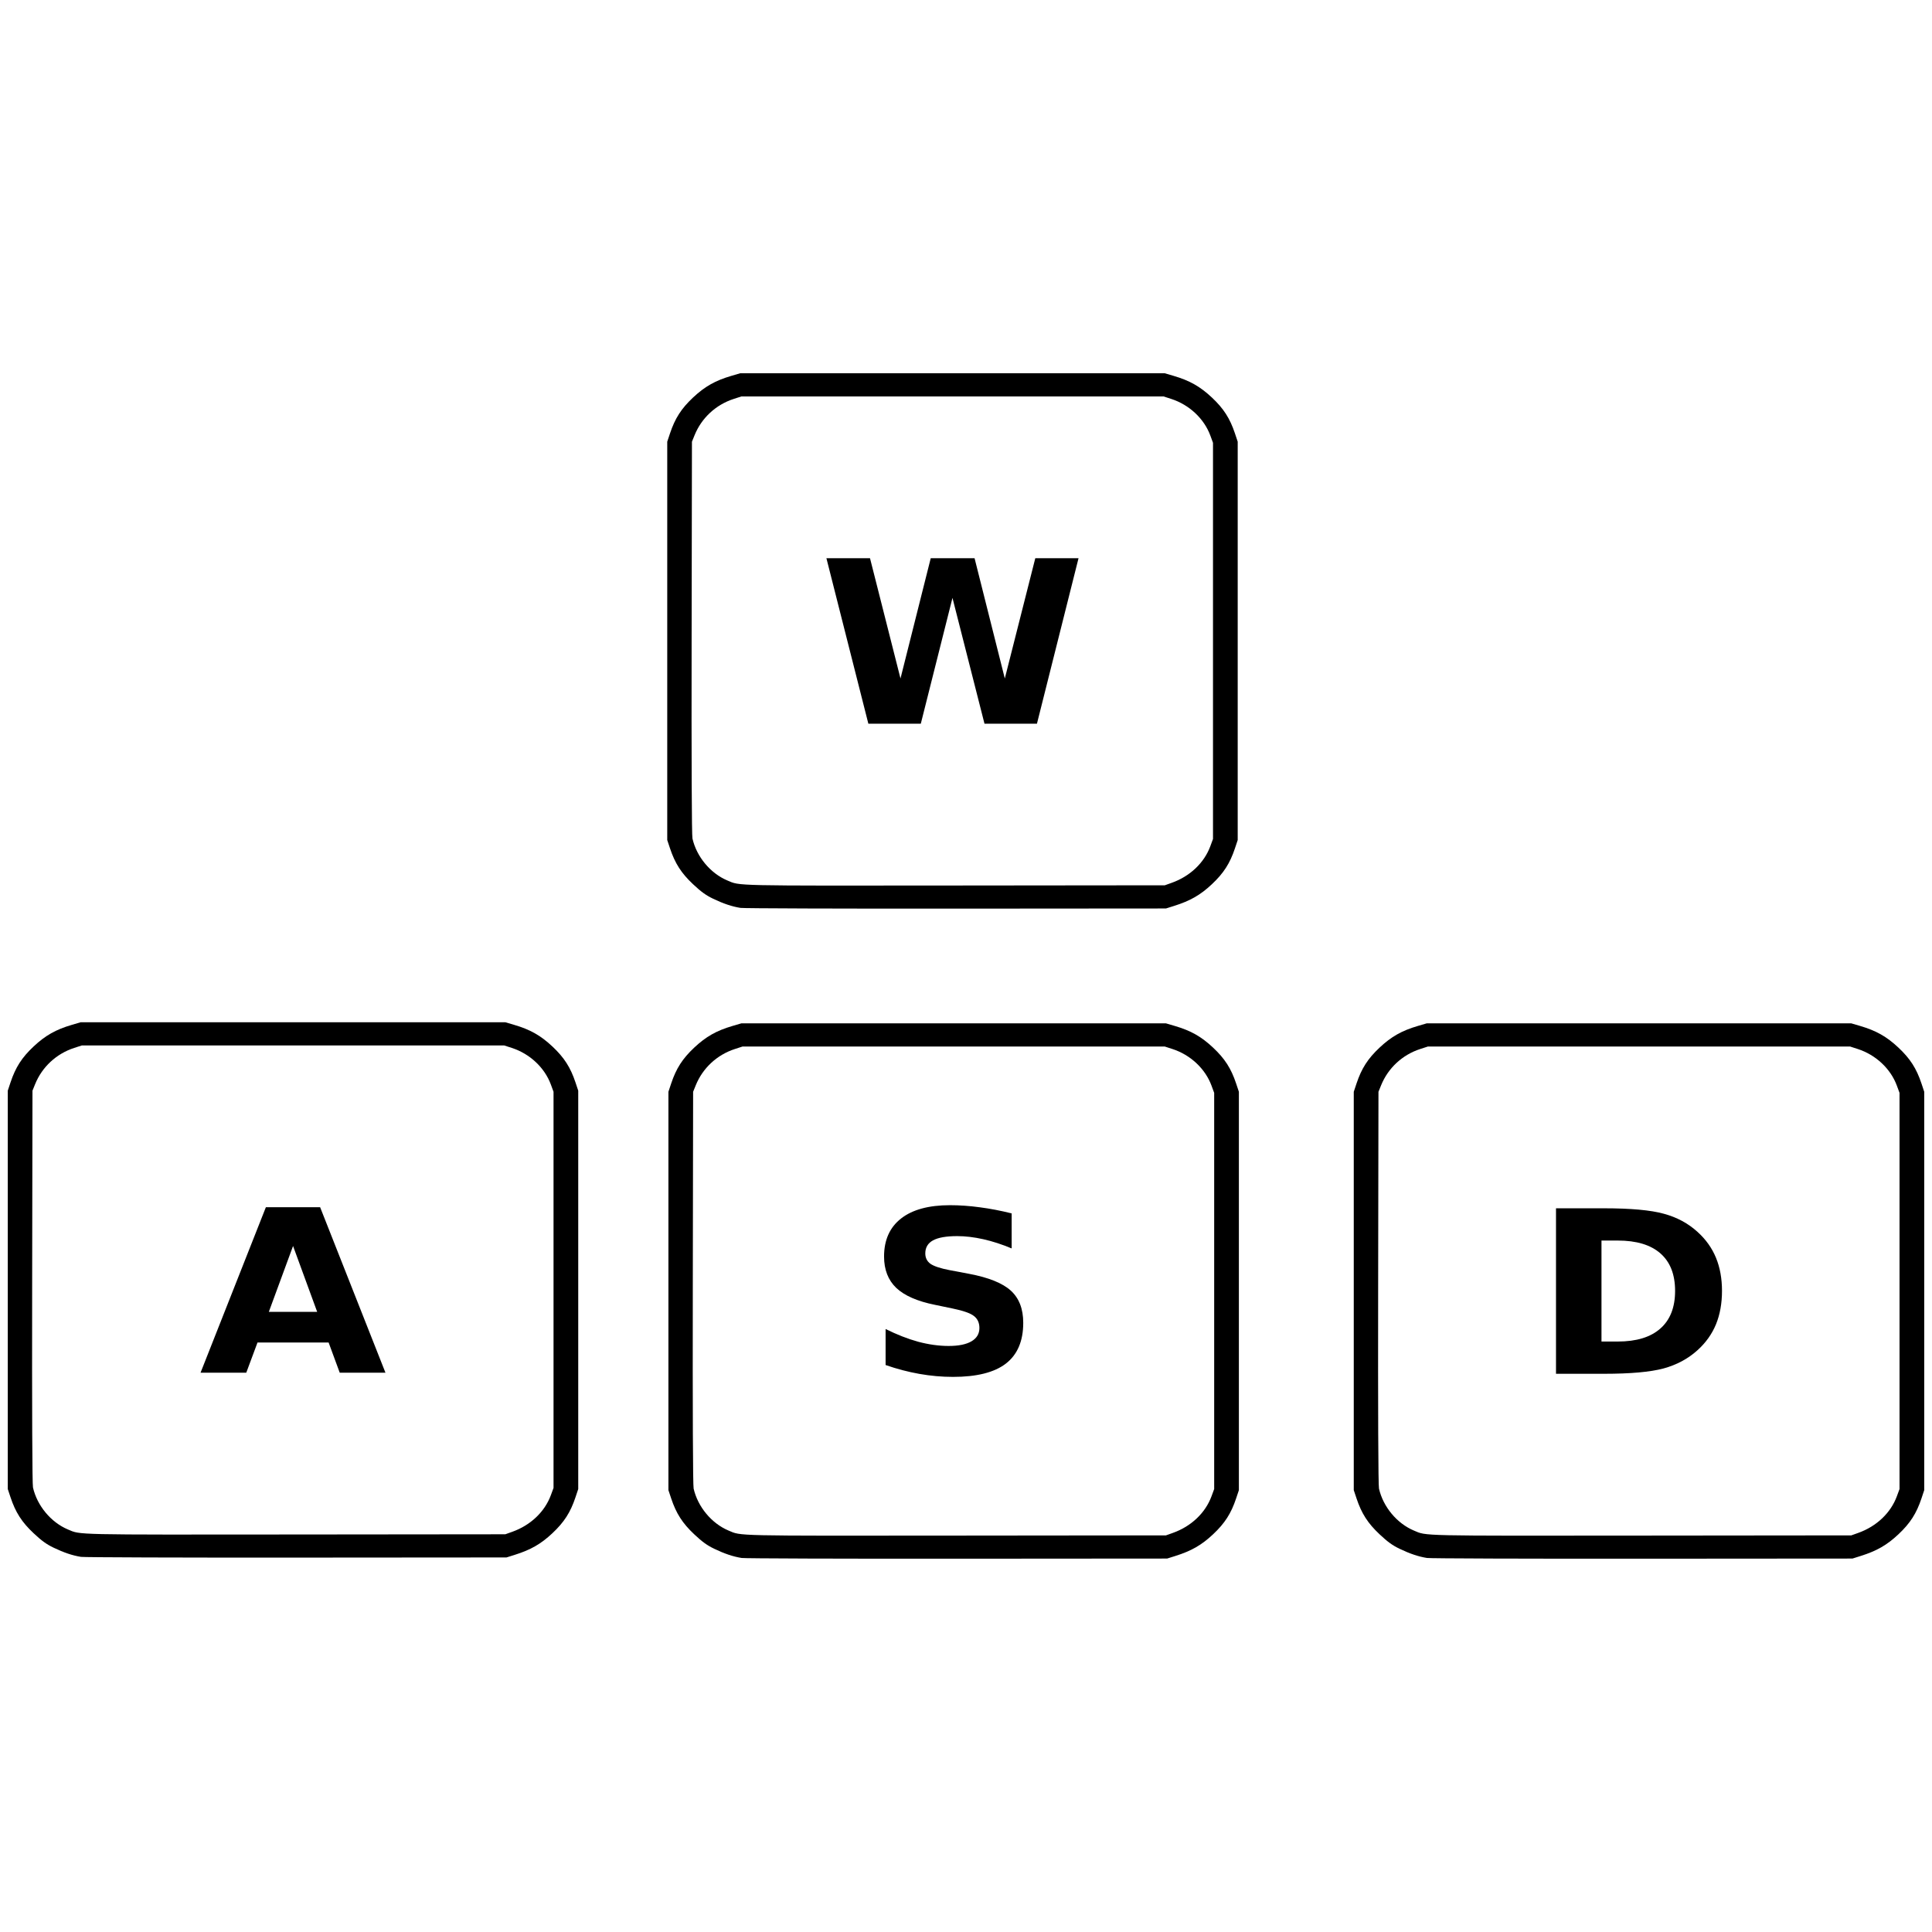
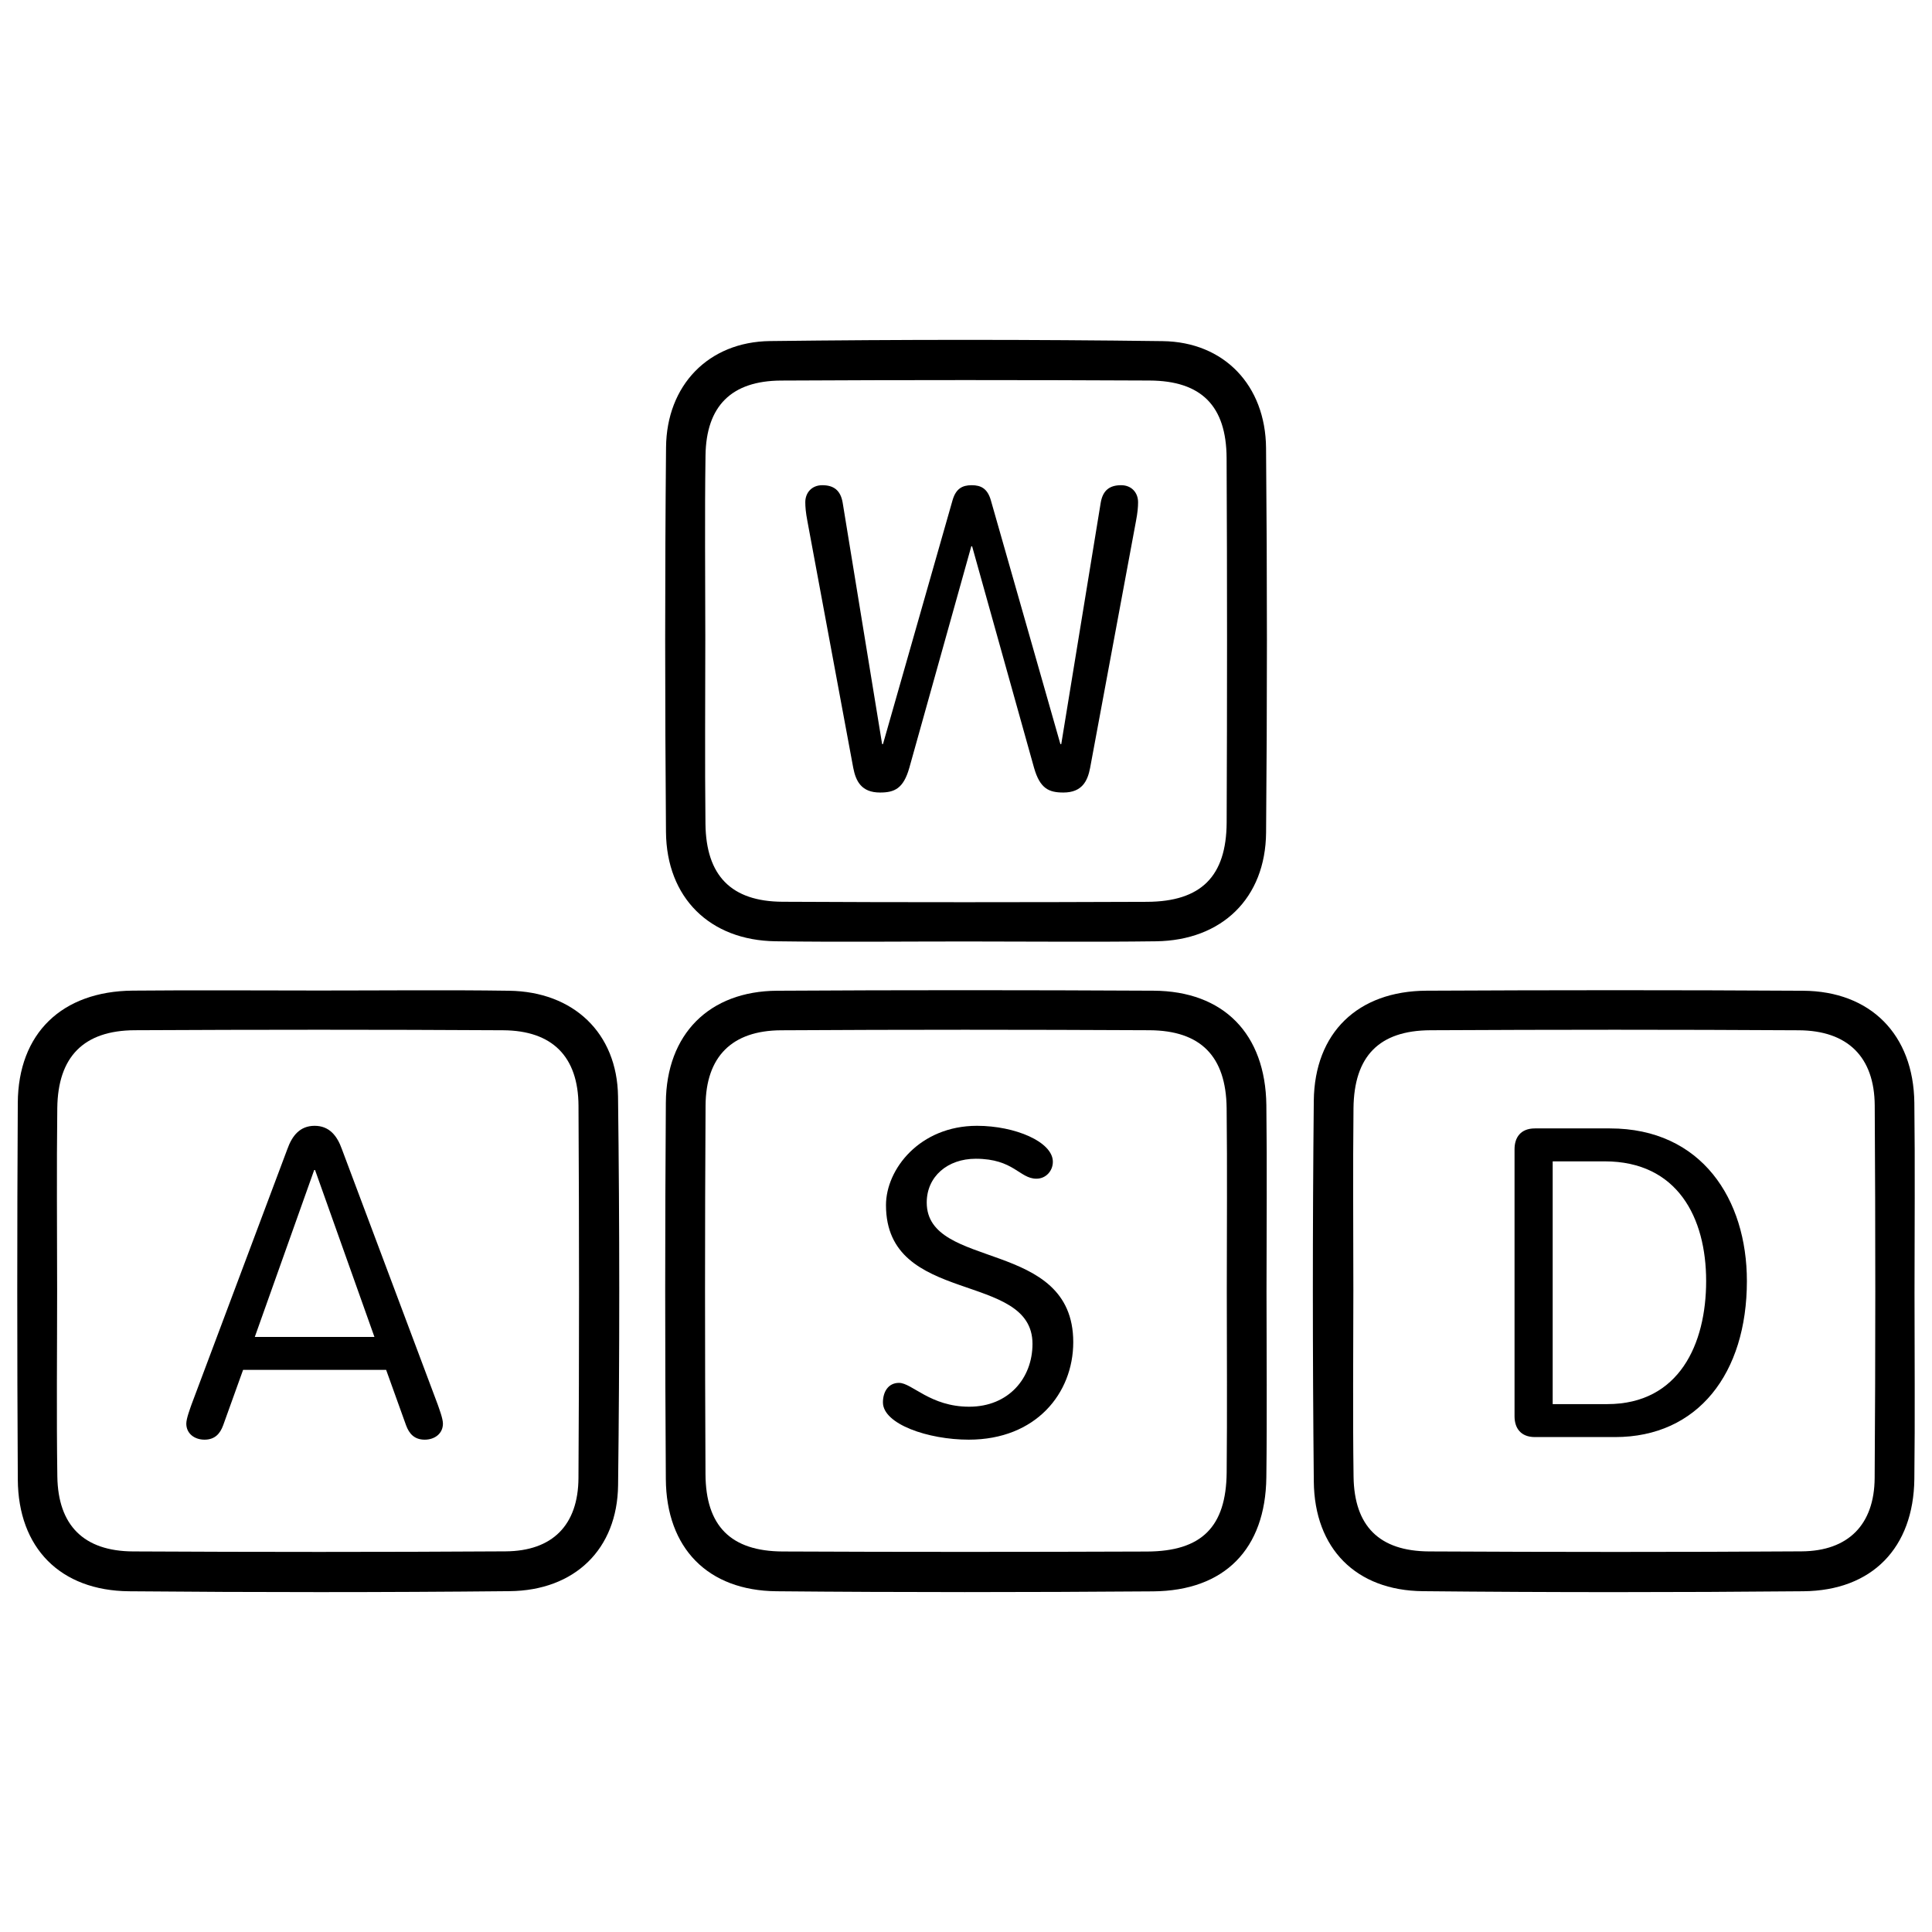
<svg xmlns="http://www.w3.org/2000/svg" viewBox="0 0 640 640" height="640" width="640" id="svg899" version="1.1">
  <defs id="defs903" />
-   <g transform="matrix(1.105305,0,0,1.105305,-33.69758,-33.69758)" id="g1805">
-     <g id="g1644-6" transform="matrix(0.3510137,0,0,0.3293134,14.07994,292.3004)" />
-     <g id="g1783" transform="translate(-7.240202,12.85728)">
-       <g transform="matrix(0.3021505,0,0,0.2834709,226.4981,119.0164)" id="g1644">
-         <path style="fill:#000000;stroke-width:1.167" d="m 109.721,602.22 c -8.437,-1.437 -16.867,-4.449 -27.141,-9.696 -7.14,-3.647 -11.812,-7.245 -19.88,-15.314 -11.645,-11.645 -17.912,-22.041 -22.887,-37.964 l -2.734,-8.75 V 319.91 109.324 l 2.734,-8.75 c 4.974,-15.923 11.242,-26.319 22.887,-37.964 11.645,-11.645 22.041,-17.912 37.964,-22.887 l 8.75,-2.734 H 320 530.586 l 8.75,2.734 c 15.923,4.974 26.319,11.242 37.964,22.887 11.645,11.645 17.912,22.041 22.887,37.964 l 2.734,8.75 V 319.91 530.496 l -2.734,8.75 c -4.974,15.923 -11.242,26.319 -22.887,37.964 -11.377,11.377 -21.409,17.517 -37.381,22.879 l -8.167,2.741 -208.253,0.165 c -114.539,0.091 -210.74,-0.258 -213.779,-0.776 z M 537.492,575.7 c 18.191,-6.928 32.186,-21.093 38.297,-38.762 l 2.631,-7.609 V 319.91 110.491 l -2.631,-7.609 C 569.59,84.959 554.951,70.32 537.028,64.121 l -7.609,-2.631 H 320 110.581 l -7.609,2.631 C 85.303,70.232 71.138,84.227 64.21,102.418 l -2.63,6.906 -0.316,207.086 c -0.201,131.723 0.099,209.037 0.824,212.448 4.094,19.247 17.825,36.845 34.62,44.371 12.962,5.808 2.578,5.563 225.626,5.324 l 208.253,-0.223 z" id="path1573" />
-         <g id="flowRoot1593" style="font-style:normal;font-weight:normal;font-size:40px;line-height:1.25;font-family:sans-serif;letter-spacing:0px;word-spacing:0px;fill:#000000;fill-opacity:1;stroke:none" transform="translate(32.01367,-30.92578)" aria-label="W">
-           <path id="path3919" style="font-style:normal;font-variant:normal;font-weight:bold;font-stretch:normal;font-size:240px;font-family:sans-serif;-inkscape-font-specification:'sans-serif Bold'" d="m 162.947,263.445 h 43.242 l 30.234,127.148 30,-127.148 h 43.477 l 30,127.148 30.234,-127.148 h 42.891 l -41.25,174.961 H 319.744 L 287.986,305.398 256.58,438.406 h -52.031 z" />
-         </g>
-       </g>
-       <path style="fill:#000000;stroke-width:1.004" d="m 136.533,582.814 c -7.263,-1.237 -14.519,-3.829 -23.363,-8.346 -6.146,-3.139 -10.168,-6.237 -17.113,-13.182 -10.024,-10.024 -15.419,-18.973 -19.701,-32.679 l -2.353,-7.532 V 339.803 158.532 l 2.353,-7.532 c 4.282,-13.706 9.677,-22.655 19.701,-32.679 10.024,-10.024 18.973,-15.419 32.679,-19.701 l 7.532,-2.353 h 181.271 181.271 l 7.532,2.353 c 13.706,4.282 22.655,9.677 32.679,19.701 10.024,10.024 15.419,18.973 19.701,32.679 l 2.353,7.532 v 181.271 181.271 l -2.353,7.532 c -4.282,13.706 -9.677,22.655 -19.701,32.679 -9.794,9.794 -18.429,15.079 -32.177,19.694 l -7.03,2.36 -179.263,0.142 c -98.594,0.078 -181.403,-0.222 -184.02,-0.668 z m 368.223,-22.828 c 15.658,-5.964 27.705,-18.157 32.965,-33.366 l 2.265,-6.549 V 339.803 159.536 l -2.265,-6.549 c -5.336,-15.428 -17.937,-28.029 -33.365,-33.365 l -6.549,-2.265 H 317.54 137.273 l -6.549,2.265 c -15.209,5.26 -27.403,17.307 -33.366,32.965 l -2.264,5.945 -0.272,178.258 c -0.173,113.386 0.085,179.938 0.709,182.874 3.524,16.568 15.344,31.716 29.801,38.194 11.157,4.999 2.219,4.788 194.217,4.583 l 179.263,-0.192 z" id="path1573-2" transform="matrix(0.3510137,0,0,0.3293134,14.07994,292.3004)" />
-       <g id="flowRoot1593-8" style="font-style:normal;font-weight:normal;font-size:40px;line-height:1.25;font-family:sans-serif;letter-spacing:0px;word-spacing:0px;fill:#000000;fill-opacity:1;stroke:none" transform="matrix(0.3021505,0,0,0.2834709,50.40499,304.7504)" aria-label="A">
-         <path id="path3922" style="font-style:normal;font-variant:normal;font-weight:bold;font-stretch:normal;font-size:240px;font-family:sans-serif;-inkscape-font-specification:'sans-serif Bold'" d="m 284.002,406.531 h -70.547 l -11.133,31.875 H 156.971 l 64.805,-174.961 h 53.789 l 64.805,174.961 h -45.352 z m -59.297,-32.461 h 47.93 l -23.906,-69.609 z" />
-       </g>
-       <g transform="matrix(0.3021505,0,0,0.2834709,226.8507,313.8476)" id="g1644-6-4">
-         <path style="fill:#000000;stroke-width:1.167" d="m 109.721,602.22 c -8.437,-1.437 -16.867,-4.449 -27.141,-9.696 -7.14,-3.647 -11.812,-7.245 -19.88,-15.314 -11.645,-11.645 -17.912,-22.041 -22.887,-37.964 l -2.734,-8.75 V 319.91 109.324 l 2.734,-8.75 c 4.974,-15.923 11.242,-26.319 22.887,-37.964 11.645,-11.645 22.041,-17.912 37.964,-22.887 l 8.75,-2.734 H 320 530.586 l 8.75,2.734 c 15.923,4.974 26.319,11.242 37.964,22.887 11.645,11.645 17.912,22.041 22.887,37.964 l 2.734,8.75 V 319.91 530.496 l -2.734,8.75 c -4.974,15.923 -11.242,26.319 -22.887,37.964 -11.377,11.377 -21.409,17.517 -37.381,22.879 l -8.167,2.741 -208.253,0.165 c -114.539,0.091 -210.74,-0.258 -213.779,-0.776 z M 537.492,575.7 c 18.191,-6.928 32.186,-21.093 38.297,-38.762 l 2.631,-7.609 V 319.91 110.491 l -2.631,-7.609 C 569.59,84.959 554.951,70.32 537.028,64.121 l -7.609,-2.631 H 320 110.581 l -7.609,2.631 C 85.303,70.232 71.138,84.227 64.21,102.418 l -2.63,6.906 -0.316,207.086 c -0.201,131.723 0.099,209.037 0.824,212.448 4.094,19.247 17.825,36.845 34.62,44.371 12.962,5.808 2.578,5.563 225.626,5.324 l 208.253,-0.223 z" id="path1573-2-0" />
-         <g id="flowRoot1593-8-6" style="font-style:normal;font-weight:normal;font-size:40px;line-height:1.25;font-family:sans-serif;letter-spacing:0px;word-spacing:0px;fill:#000000;fill-opacity:1;stroke:none" transform="translate(77.95117,-31.04297)" aria-label="S">
-           <path id="path3925" style="font-style:normal;font-variant:normal;font-weight:bold;font-stretch:normal;font-size:240px;font-family:sans-serif;-inkscape-font-specification:'sans-serif Bold'" d="m 299.588,268.953 v 37.031 q -14.414,-6.445 -28.125,-9.727 -13.711,-3.281 -25.898,-3.281 -16.172,0 -23.906,4.453 -7.734,4.453 -7.734,13.828 0,7.031 5.156,11.016 5.273,3.867 18.984,6.68 l 19.219,3.867 q 29.18,5.859 41.484,17.812 12.305,11.953 12.305,33.984 0,28.945 -17.227,43.125 -17.109,14.062 -52.383,14.062 -16.641,0 -33.398,-3.164 -16.758,-3.164 -33.516,-9.375 v -38.086 q 16.758,8.906 32.344,13.477 15.703,4.453 30.234,4.453 14.766,0 22.617,-4.922 7.852,-4.922 7.852,-14.062 0,-8.203 -5.391,-12.656 -5.273,-4.453 -21.211,-7.969 l -17.461,-3.867 q -26.25,-5.625 -38.438,-17.93 -12.07,-12.305 -12.07,-33.164 0,-26.133 16.875,-40.195 16.875,-14.062 48.516,-14.062 14.414,0 29.648,2.227 15.234,2.109 31.523,6.445 z" />
-         </g>
-       </g>
-       <g transform="matrix(0.3021505,0,0,0.2834709,432.2515,313.8476)" id="g1644-6-4-8">
-         <path style="fill:#000000;stroke-width:1.167" d="m 109.721,602.22 c -8.437,-1.437 -16.867,-4.449 -27.141,-9.696 -7.14,-3.647 -11.812,-7.245 -19.88,-15.314 -11.645,-11.645 -17.912,-22.041 -22.887,-37.964 l -2.734,-8.75 V 319.91 109.324 l 2.734,-8.75 c 4.974,-15.923 11.242,-26.319 22.887,-37.964 11.645,-11.645 22.041,-17.912 37.964,-22.887 l 8.75,-2.734 H 320 530.586 l 8.75,2.734 c 15.923,4.974 26.319,11.242 37.964,22.887 11.645,11.645 17.912,22.041 22.887,37.964 l 2.734,8.75 V 319.91 530.496 l -2.734,8.75 c -4.974,15.923 -11.242,26.319 -22.887,37.964 -11.377,11.377 -21.409,17.517 -37.381,22.879 l -8.167,2.741 -208.253,0.165 c -114.539,0.091 -210.74,-0.258 -213.779,-0.776 z M 537.492,575.7 c 18.191,-6.928 32.186,-21.093 38.297,-38.762 l 2.631,-7.609 V 319.91 110.491 l -2.631,-7.609 C 569.59,84.959 554.951,70.32 537.028,64.121 l -7.609,-2.631 H 320 110.581 l -7.609,2.631 C 85.303,70.232 71.138,84.227 64.21,102.418 l -2.63,6.906 -0.316,207.086 c -0.201,131.723 0.099,209.037 0.824,212.448 4.094,19.247 17.825,36.845 34.62,44.371 12.962,5.808 2.578,5.563 225.626,5.324 l 208.253,-0.223 z" id="path1573-2-0-1" />
-         <g id="flowRoot1593-8-6-3" style="font-style:normal;font-weight:normal;font-size:40px;line-height:1.25;font-family:sans-serif;letter-spacing:0px;word-spacing:0px;fill:#000000;fill-opacity:1;stroke:none" transform="translate(59.8457,-30.92578)" aria-label="D">
-           <path id="path3928" style="font-style:normal;font-variant:normal;font-weight:bold;font-stretch:normal;font-size:240px;font-family:sans-serif;-inkscape-font-specification:'sans-serif Bold'" d="m 222.947,297.547 v 106.758 h 16.172 q 27.656,0 42.188,-13.711 14.648,-13.711 14.648,-39.844 0,-26.016 -14.531,-39.609 -14.531,-13.594 -42.305,-13.594 z m -45.117,-34.102 h 47.578 q 39.844,0 59.297,5.742 19.57,5.625 33.516,19.219 12.305,11.836 18.281,27.305 5.977,15.469 5.977,35.039 0,19.805 -5.977,35.391 -5.977,15.469 -18.281,27.305 -14.062,13.594 -33.75,19.336 -19.688,5.625 -59.062,5.625 h -47.578 z" />
-         </g>
-       </g>
+   <g style="fill:#000000" transform="matrix(4.309574,0,0,4.309574,-708.4542,-2122.579)" id="g2004">
+     <g style="fill:#000000" id="g24" transform="matrix(1.333333,0,0,-1.333333,311.5534,591.9074)">
+       <path d="m 0,0 c 0,-3.579 0.033,-7.158 -0.01,-10.736 -0.048,-3.957 -2.429,-6.427 -6.394,-6.464 -7.314,-0.068 -14.627,-0.069 -21.941,0.004 -3.849,0.038 -6.248,2.45 -6.286,6.322 -0.072,7.313 -0.073,14.627 -10e-4,21.939 0.04,3.942 2.543,6.338 6.499,6.357 7.236,0.036 14.472,0.041 21.706,-0.003 3.899,-0.023 6.368,-2.532 6.417,-6.449 C 0.035,7.314 0,3.657 0,0 m -32.351,0.142 c 0,-3.579 -0.038,-7.159 0.012,-10.737 0.04,-2.852 1.485,-4.295 4.356,-4.309 7.158,-0.037 14.317,-0.043 21.474,0.004 2.681,0.017 4.194,1.533 4.211,4.23 0.05,7.159 0.048,14.318 0.004,21.476 -0.018,2.796 -1.559,4.318 -4.377,4.334 -7.079,0.042 -14.16,0.039 -21.241,0.002 -2.959,-0.015 -4.398,-1.5 -4.431,-4.496 -0.038,-3.501 -0.009,-7.002 -0.008,-10.504" style="fill:#000000;fill-opacity:1;fill-rule:nonzero;stroke:none" id="path26" />
+     </g>
+     <g style="fill:#000000" id="g28" transform="matrix(1.333333,0,0,-1.333333,238.6238,564.8937)">
+       <path d="m 0,0 c -3.657,0 -7.314,-0.04 -10.971,0.011 -3.778,0.053 -6.279,2.504 -6.31,6.304 -0.06,7.391 -0.065,14.783 0.004,22.173 0.032,3.575 2.444,6.082 5.994,6.125 7.546,0.092 15.094,0.094 22.639,-0.004 3.546,-0.046 5.925,-2.556 5.957,-6.158 C 17.38,21.061 17.38,13.669 17.315,6.278 17.282,2.492 14.766,0.06 10.97,0.01 7.313,-0.038 3.656,0 0,0 m -15.014,17.518 c 0,-3.579 -0.031,-7.159 0.009,-10.738 0.034,-2.986 1.486,-4.476 4.442,-4.491 7.003,-0.037 14.007,-0.031 21.01,-0.004 3.119,0.012 4.58,1.464 4.595,4.578 0.029,7.003 0.031,14.006 -0.003,21.01 -0.015,3.001 -1.456,4.451 -4.44,4.465 -7.081,0.034 -14.163,0.036 -21.245,-0.002 -2.862,-0.015 -4.314,-1.467 -4.356,-4.313 -0.051,-3.501 -0.012,-7.003 -0.012,-10.505" style="fill:#000000;fill-opacity:1;fill-rule:nonzero;stroke:none" id="path30" />
+     </g>
+     <g style="fill:#000000" id="g32" transform="matrix(1.333333,0,0,-1.333333,188.9076,568.6646)">
+       <path d="m 0,0 c 3.657,-0.001 7.314,0.04 10.97,-0.013 3.69,-0.053 6.225,-2.423 6.272,-6.099 0.093,-7.467 0.093,-14.938 0.003,-22.406 -0.044,-3.697 -2.504,-6.072 -6.253,-6.109 -7.313,-0.073 -14.627,-0.071 -21.94,-0.006 -3.97,0.036 -6.39,2.502 -6.413,6.442 -0.042,7.236 -0.042,14.472 -10e-4,21.707 0.022,4.013 2.537,6.441 6.625,6.478 C -7.158,0.027 -3.579,0.001 0,0 m -15.094,-17.28 c 0,-3.58 -0.04,-7.16 0.012,-10.738 0.042,-2.821 1.528,-4.304 4.365,-4.318 7.159,-0.037 14.317,-0.041 21.476,0.004 2.699,0.017 4.184,1.509 4.202,4.221 0.045,7.159 0.042,14.318 0.002,21.476 -0.016,2.83 -1.513,4.327 -4.342,4.344 -7.081,0.041 -14.162,0.038 -21.243,0.002 -2.943,-0.015 -4.428,-1.531 -4.463,-4.487 -0.042,-3.501 -0.01,-7.003 -0.009,-10.504" style="fill:#000000;fill-opacity:1;fill-rule:nonzero;stroke:none" id="path34" />
+     </g>
+     <g style="fill:#000000" id="g36" transform="matrix(1.333333,0,0,-1.333333,261.7435,591.785)">
+       <path d="m 0,0 c 0,-3.579 0.036,-7.158 -0.01,-10.736 -0.052,-4.123 -2.407,-6.53 -6.531,-6.562 -7.235,-0.055 -14.471,-0.061 -21.706,0.006 -3.964,0.036 -6.355,2.485 -6.382,6.468 -0.049,7.235 -0.05,14.471 10e-4,21.706 0.028,3.947 2.502,6.422 6.409,6.446 7.235,0.043 14.471,0.04 21.706,0.002 4.039,-0.021 6.452,-2.485 6.504,-6.594 C 0.036,7.158 0,3.579 0,0 m -2.29,0.06 c 0,3.501 0.031,7.003 -0.009,10.504 -0.035,2.98 -1.491,4.471 -4.45,4.487 -7.08,0.036 -14.161,0.039 -21.242,-0.003 -2.828,-0.016 -4.331,-1.518 -4.348,-4.344 -0.042,-7.081 -0.038,-14.162 -0.004,-21.242 0.014,-2.995 1.463,-4.446 4.447,-4.461 7.003,-0.033 14.006,-0.029 21.009,-0.003 3.149,0.012 4.559,1.423 4.59,4.558 0.034,3.501 0.008,7.003 0.007,10.504" style="fill:#000000;fill-opacity:1;fill-rule:nonzero;stroke:none" id="path38" />
+     </g>
+     <g style="fill:#000000" id="g40" transform="matrix(1.333333,0,0,-1.333333,183.0762,597.8241)">
+       <path d="m 0,0 h 8.247 l 1.15,-3.199 c 0.175,-0.475 0.474,-0.825 1.074,-0.825 0.575,0 1.05,0.35 1.05,0.925 0,0.3 -0.225,0.875 -0.3,1.1 L 5.698,12.72 c -0.275,0.775 -0.725,1.35 -1.574,1.35 -0.85,0 -1.3,-0.575 -1.575,-1.35 L -2.974,-1.999 c -0.075,-0.225 -0.3,-0.8 -0.3,-1.1 0,-0.575 0.475,-0.925 1.05,-0.925 0.6,0 0.899,0.35 1.074,0.825 z M 7.572,1.899 H 0.675 l 3.424,9.622 h 0.05 z" style="fill:#000000;fill-opacity:1;fill-rule:nonzero;stroke:none" id="path42" />
+     </g>
+     <g style="fill:#000000" id="g44" transform="matrix(1.333333,0,0,-1.333333,232.2618,549.7252)">
+       <path d="m 0,0 h -0.049 l -2.275,13.924 c -0.122,0.709 -0.515,1.003 -1.175,1.003 -0.611,0 -0.979,-0.44 -0.979,-0.979 0,-0.269 0.025,-0.587 0.123,-1.101 L -1.713,-1.37 c 0.148,-0.759 0.465,-1.42 1.542,-1.42 0.832,0 1.347,0.221 1.689,1.42 L 5.091,11.403 H 5.14 L 8.711,-1.37 c 0.344,-1.199 0.857,-1.42 1.689,-1.42 1.078,0 1.396,0.661 1.542,1.42 l 2.642,14.217 c 0.099,0.514 0.123,0.832 0.123,1.101 0,0.539 -0.366,0.979 -0.978,0.979 -0.662,0 -1.052,-0.294 -1.175,-1.003 L 10.278,0 H 10.229 L 6.216,14.07 c -0.195,0.661 -0.563,0.857 -1.102,0.857 -0.538,0 -0.905,-0.196 -1.1,-0.857 z" style="fill:#000000;fill-opacity:1;fill-rule:nonzero;stroke:none" id="path46" />
+     </g>
+     <g style="fill:#000000" id="g48" transform="matrix(1.333333,0,0,-1.333333,280.8086,601.3892)">
+       <path d="m 0,0 c 0,-0.675 0.35,-1.2 1.175,-1.2 h 4.623 c 4.773,0 7.597,3.674 7.597,8.997 0,4.699 -2.599,8.797 -7.897,8.797 H 1.175 C 0.35,16.594 0,16.069 0,15.395 Z m 2.199,14.695 h 2.999 c 4.198,0 5.848,-3.249 5.848,-6.898 C 11.046,4.174 9.497,0.7 5.348,0.7 H 2.199 Z" style="fill:#000000;fill-opacity:1;fill-rule:nonzero;stroke:none" id="path50" />
+     </g>
+     <g style="fill:#000000" id="g52" transform="matrix(1.333333,0,0,-1.333333,239.491,579.0637)">
+       <path d="m 0,0 c -3.3,0 -5.248,-2.499 -5.248,-4.573 0,-5.823 8.446,-3.774 8.446,-7.998 0,-1.974 -1.375,-3.623 -3.648,-3.623 -2.249,0 -3.299,1.374 -4.048,1.374 -0.625,0 -0.926,-0.525 -0.926,-1.124 0,-1.25 2.6,-2.15 4.948,-2.15 3.874,0 6.024,2.674 6.024,5.623 0,5.998 -8.447,4.124 -8.447,8.048 0,1.499 1.2,2.524 2.824,2.524 2.199,0 2.523,-1.15 3.499,-1.15 0.55,0 0.948,0.45 0.948,0.975 C 4.372,-0.925 2.198,0 0,0" style="fill:#000000;fill-opacity:1;fill-rule:nonzero;stroke:none" id="path54" />
    </g>
  </g>
</svg>
